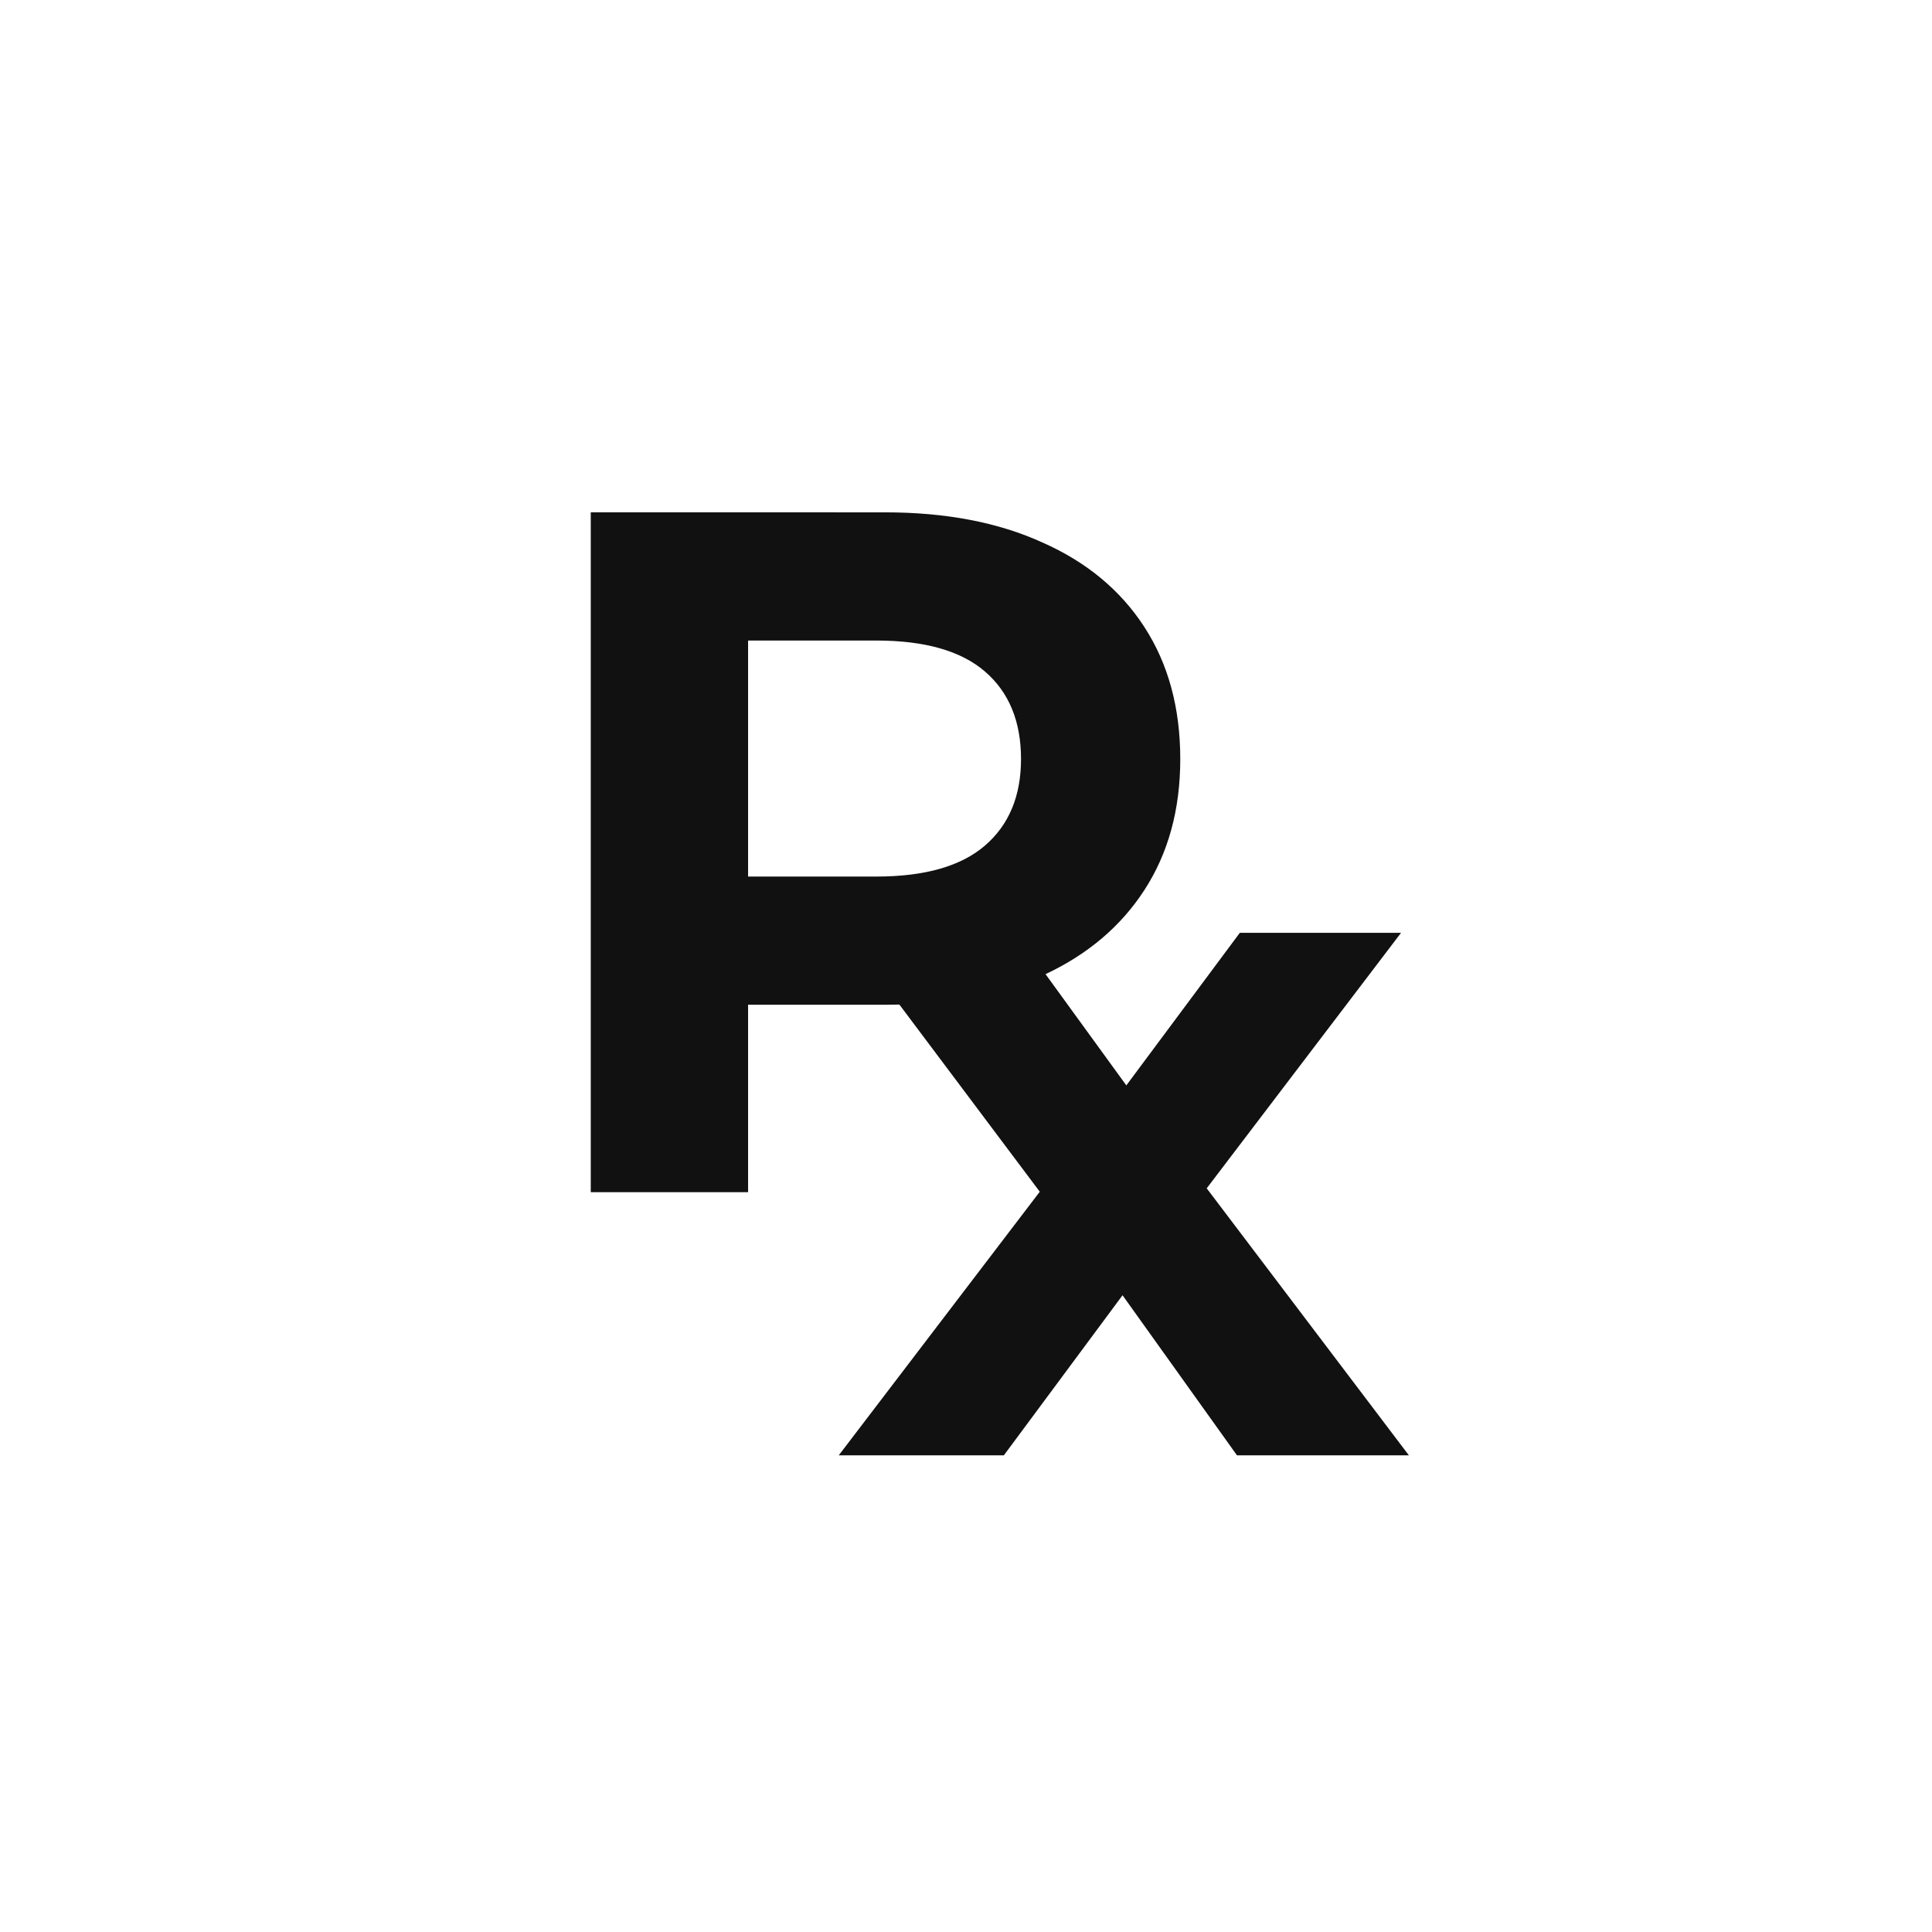
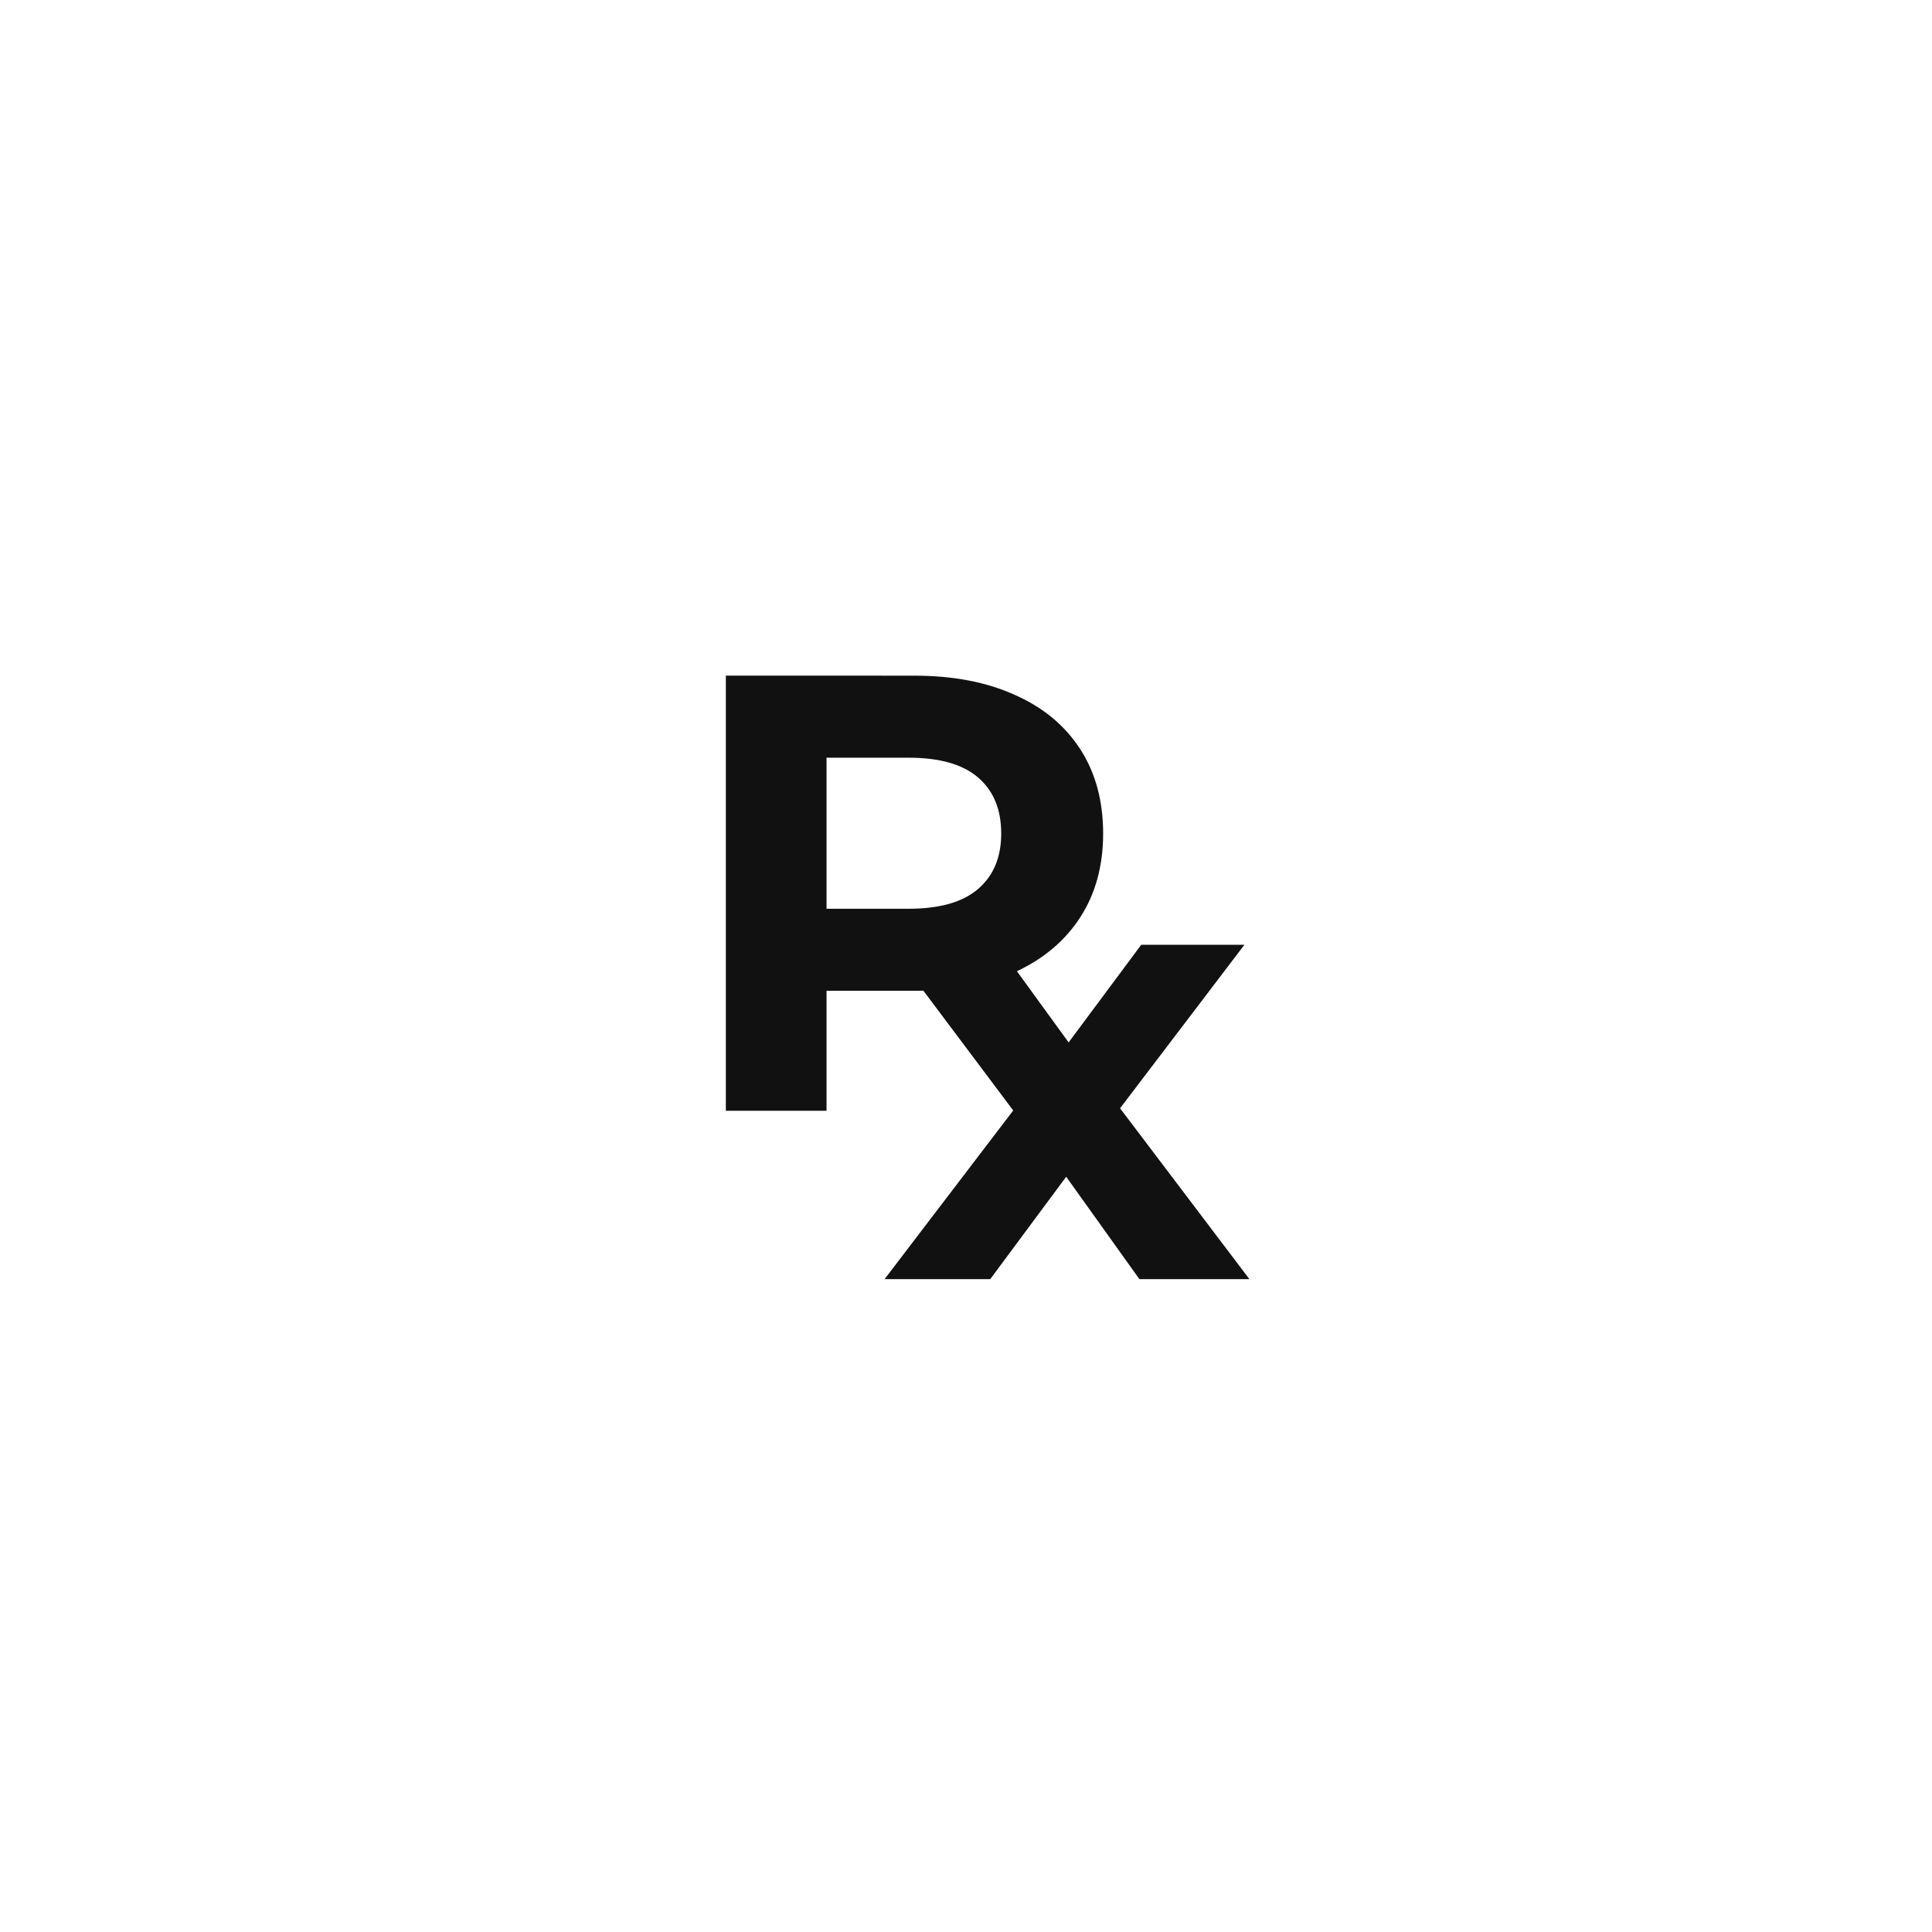
- <svg xmlns="http://www.w3.org/2000/svg" viewBox="-32 -32 64 64" role="img" aria-label="Retrograde">
-   <g transform="translate(1.120 0.590) scale(0.95) translate(-64.33044 -60.06688)">
+ <svg xmlns="http://www.w3.org/2000/svg" viewBox="0 0 100 100" role="img" aria-label="Retrograde">
+   <g transform="translate(51.120 50.590) scale(0.95) translate(-64.33044 -60.06688)">
    <path fill="#111111" d="m 50.067,43.626 v 23.707 h 5.486 v -6.536 h 4.775 c 0.169,0 0.336,-0.002 0.501,-0.006 l 4.895,6.526 -7.009,9.191 h 5.757 l 4.138,-5.581 3.99,5.581 h 5.994 l -7.049,-9.31 6.777,-8.91 h -5.622 l -3.958,5.321 -2.817,-3.879 c 1.482,-0.697 2.63,-1.673 3.445,-2.929 0.835,-1.287 1.253,-2.811 1.253,-4.572 0,-1.784 -0.418,-3.319 -1.253,-4.606 -0.835,-1.287 -2.021,-2.269 -3.556,-2.946 -1.535,-0.7 -3.364,-1.05 -5.486,-1.05 z m 5.486,4.471 h 4.471 c 1.693,0 2.958,0.361 3.793,1.084 0.835,0.722 1.253,1.738 1.253,3.048 0,1.287 -0.418,2.292 -1.253,3.014 -0.835,0.722 -2.1,1.084 -3.793,1.084 h -4.471 z" />
  </g>
</svg>
